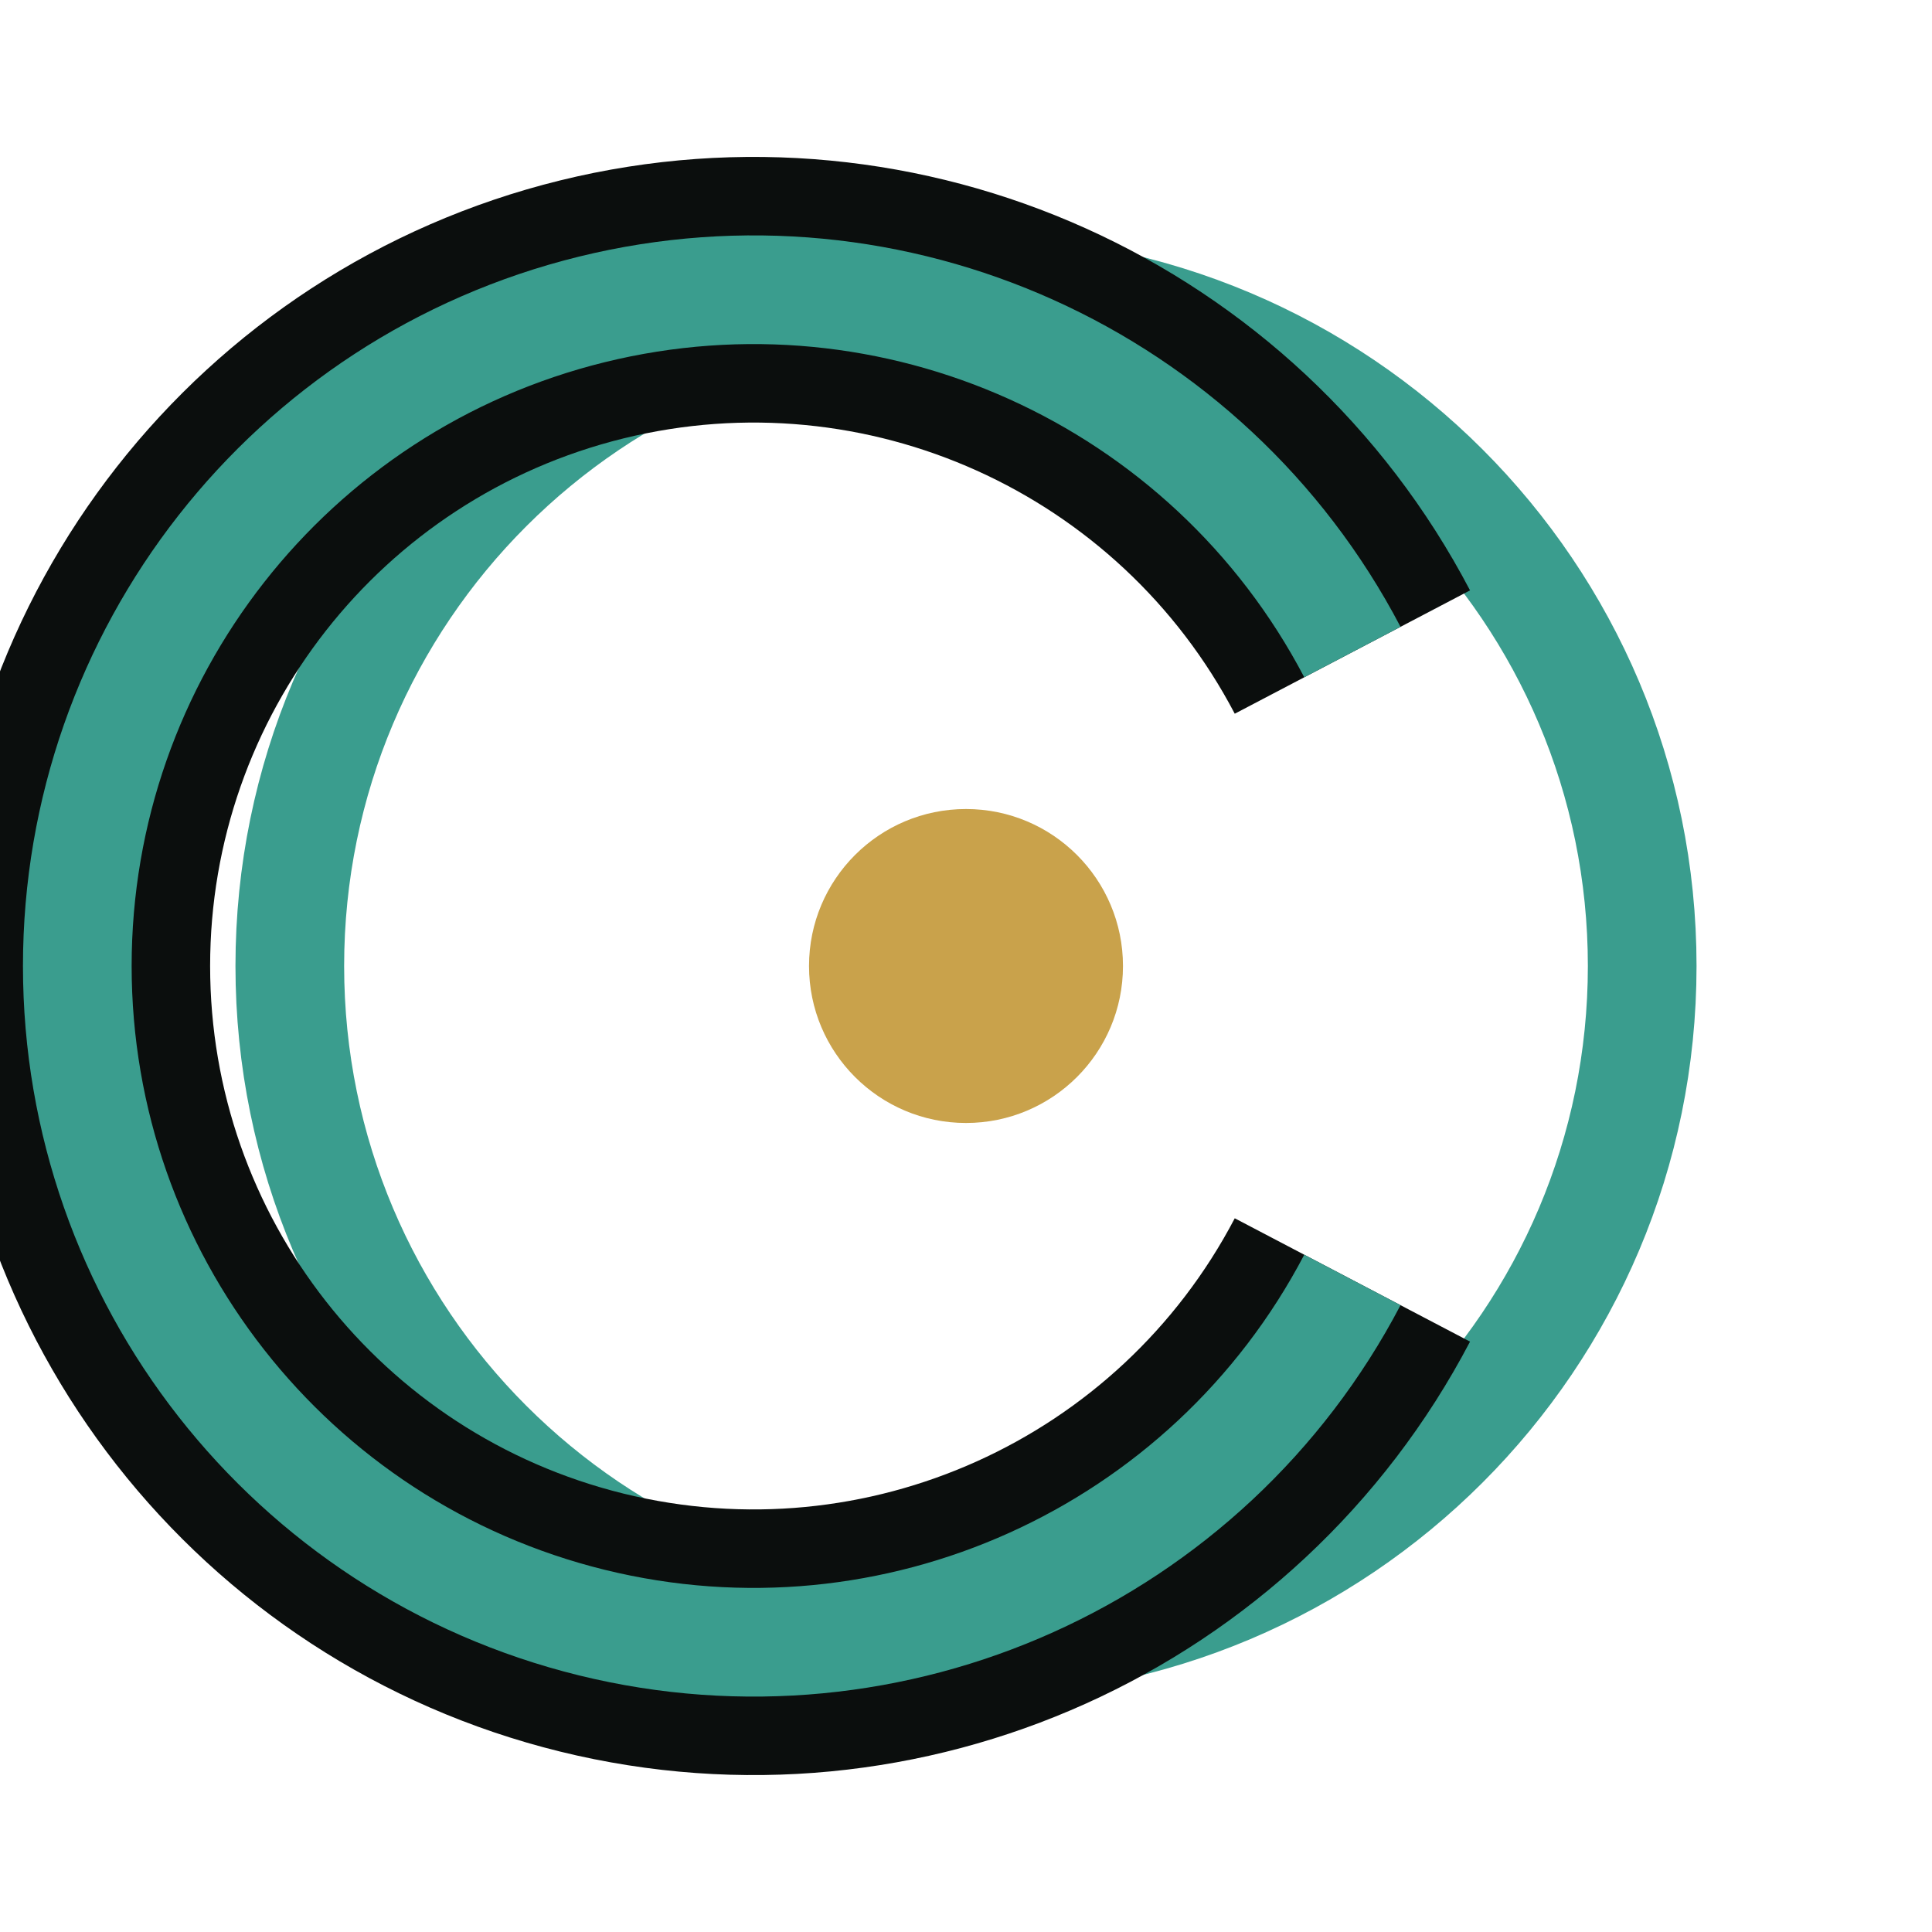
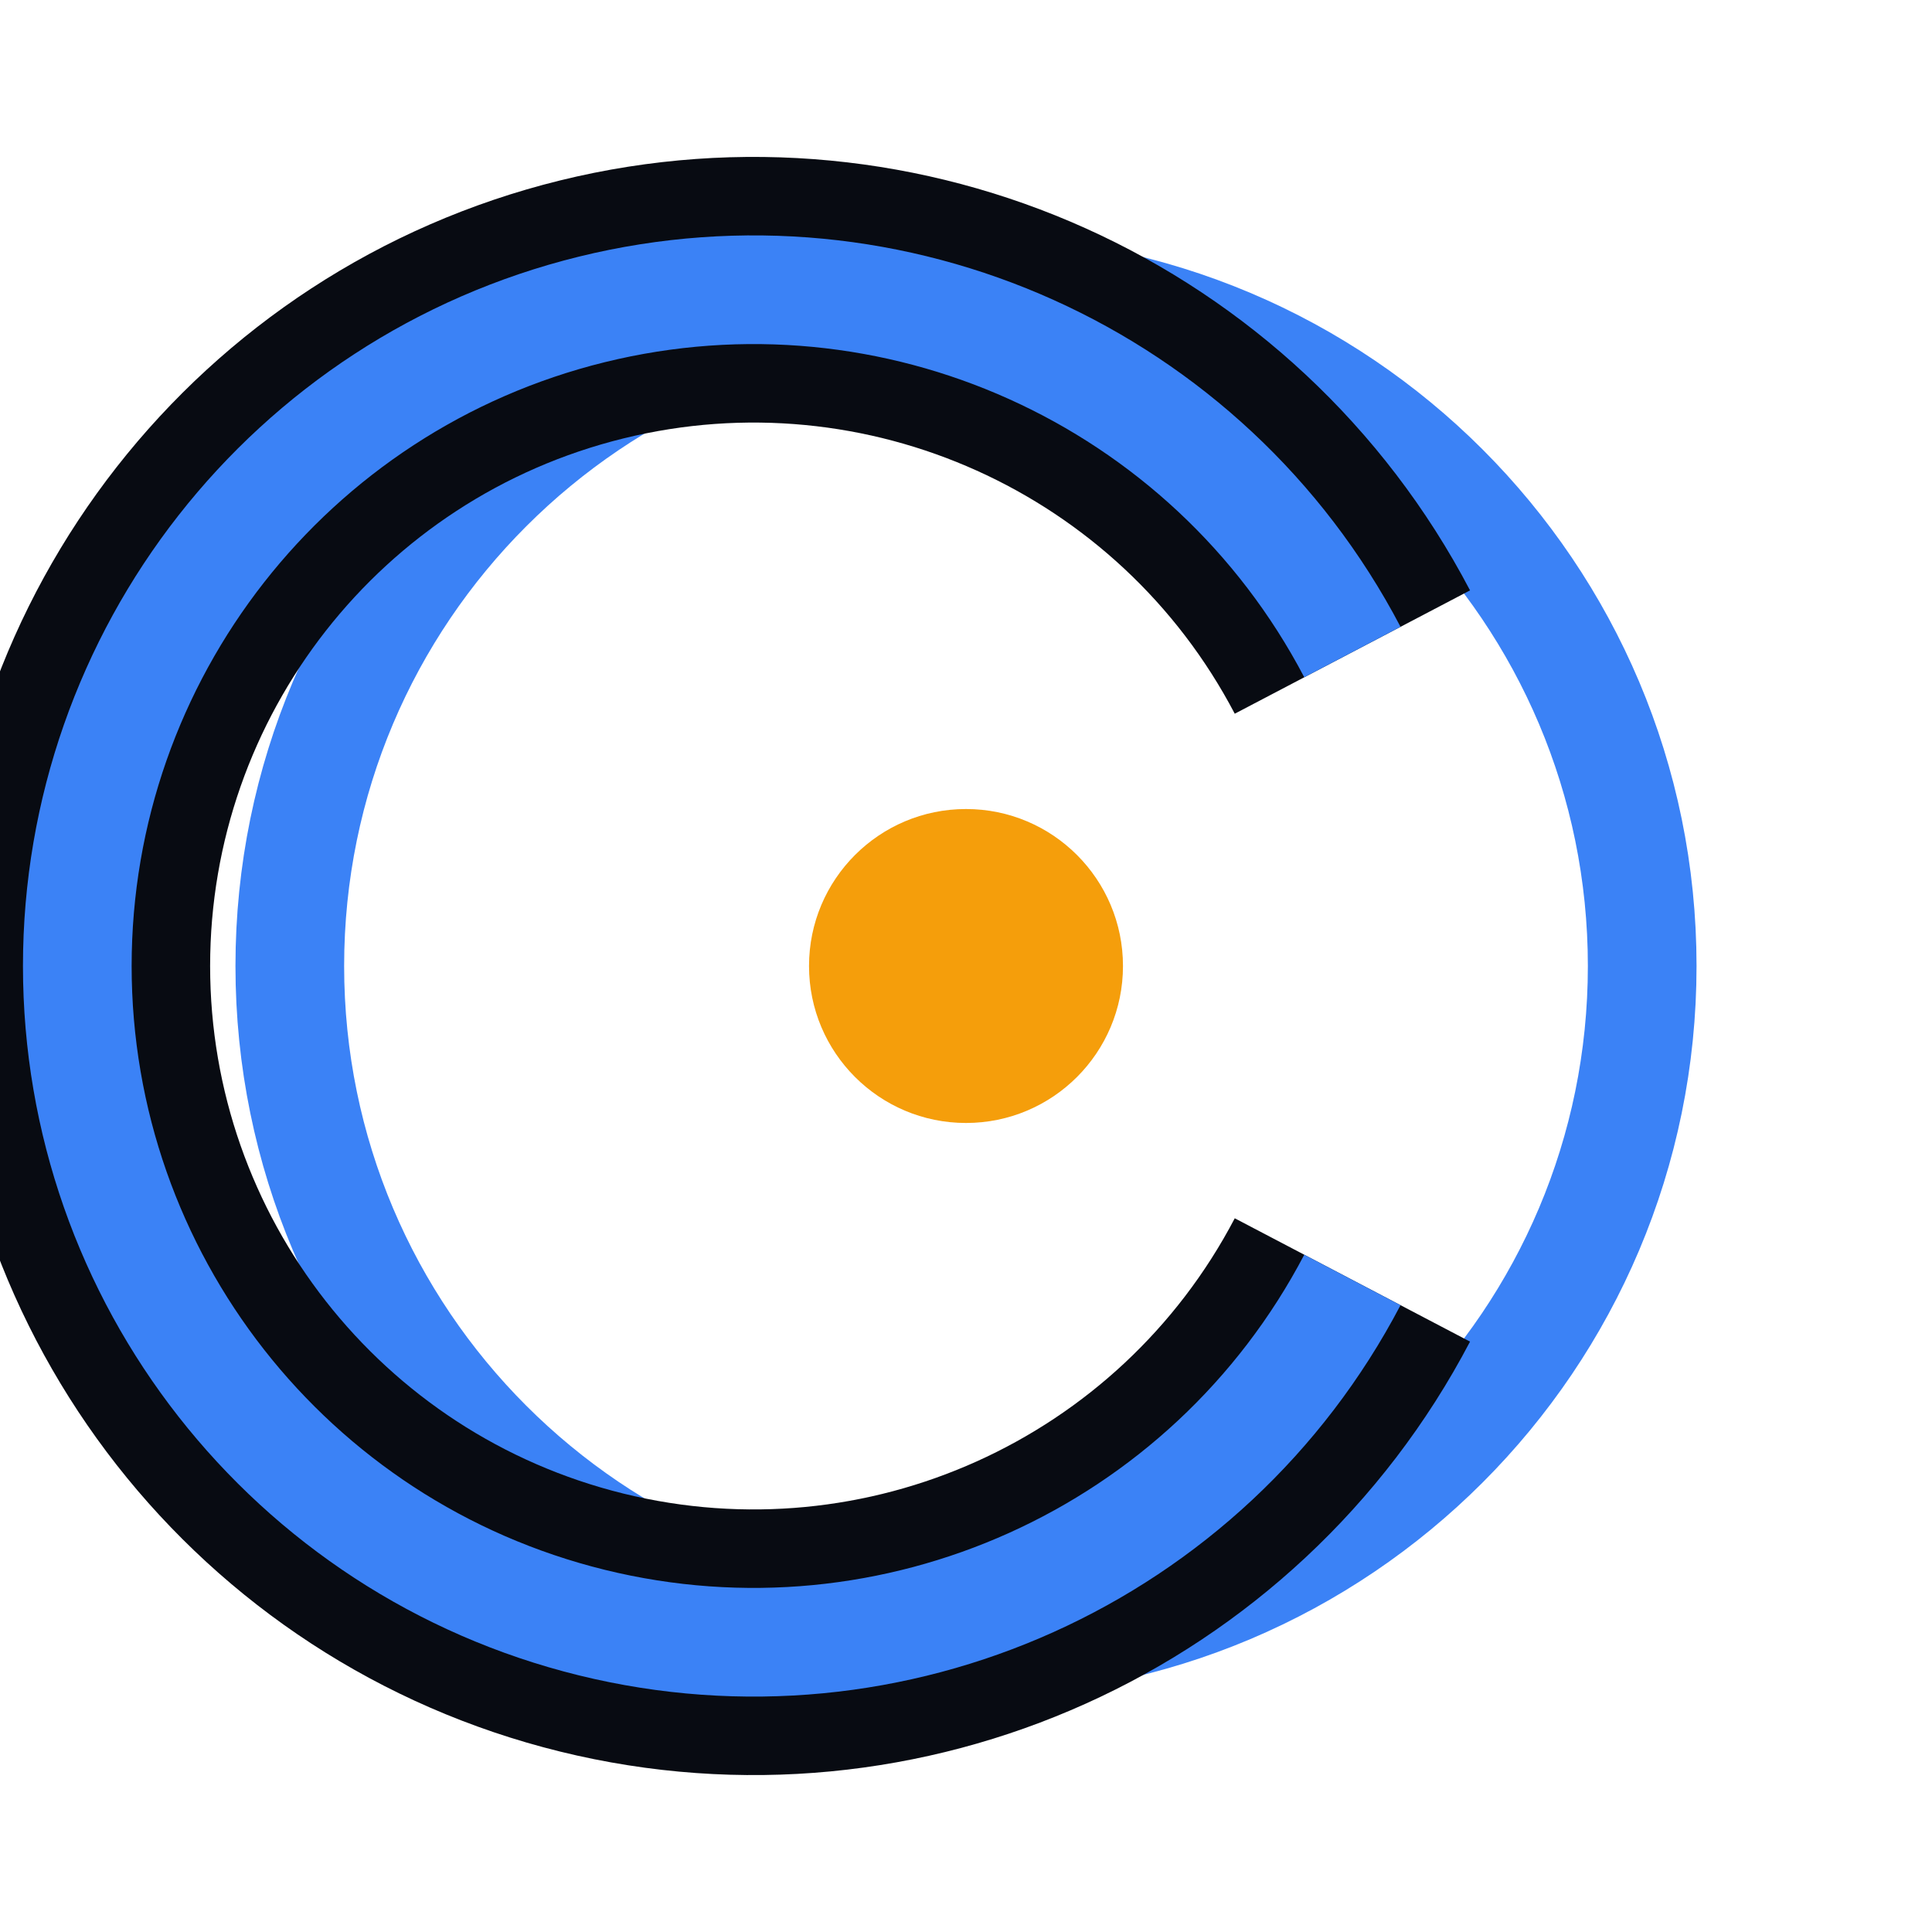
<svg xmlns="http://www.w3.org/2000/svg" viewBox="0 0 80 80" fill="none" role="img" aria-label="Custos">
-   <circle cx="40" cy="40" r="28" stroke="#3a9d8e" stroke-width="4.5" />
-   <path d="M56 27 A28 28 0 1 0 56 53" stroke="#0b0e0d" stroke-width="11" fill="none" />
-   <path d="M56 27 A28 28 0 1 0 56 53" stroke="#3a9d8e" stroke-width="4.5" fill="none" />
-   <circle cx="40" cy="40" r="6.5" fill="#c9a24b" />
+   <circle cx="40" cy="40" r="28" stroke="#3b82f6" stroke-width="4.5" />
+   <path d="M56 27 A28 28 0 1 0 56 53" stroke="#080b12" stroke-width="11" fill="none" />
+   <path d="M56 27 A28 28 0 1 0 56 53" stroke="#3b82f6" stroke-width="4.5" fill="none" />
+   <circle cx="40" cy="40" r="6.5" fill="#f59e0b" />
</svg>
